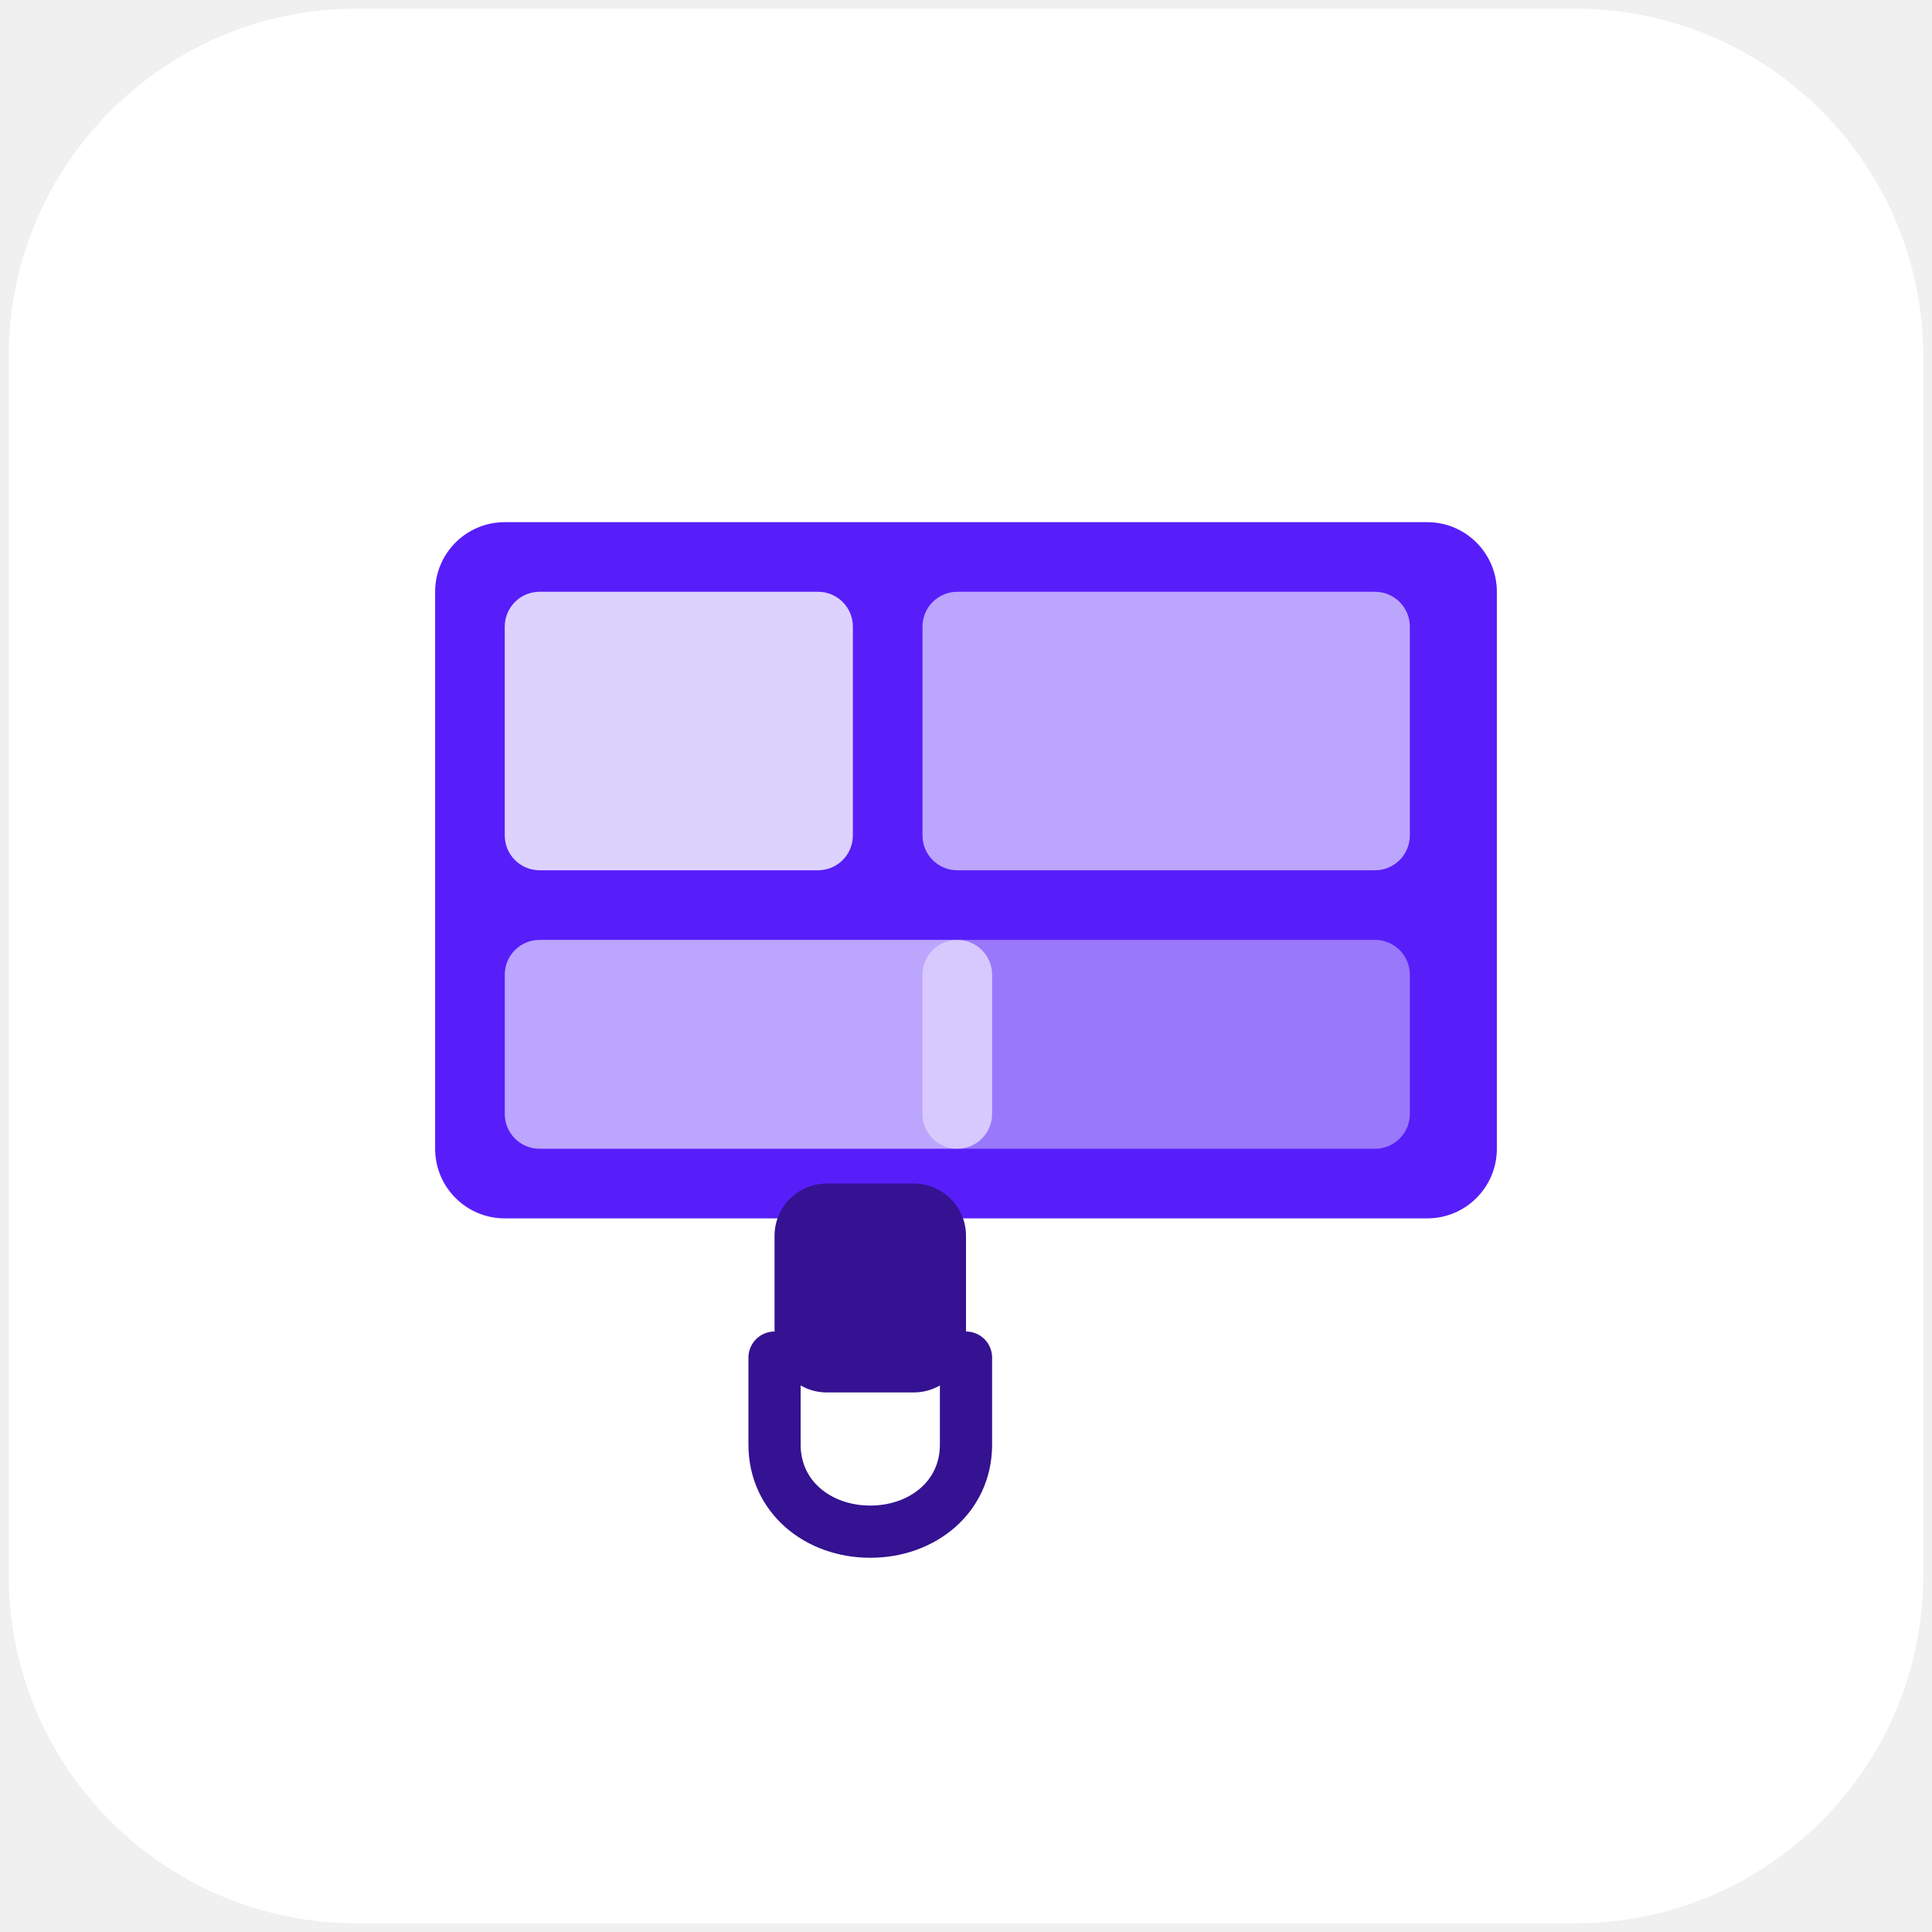
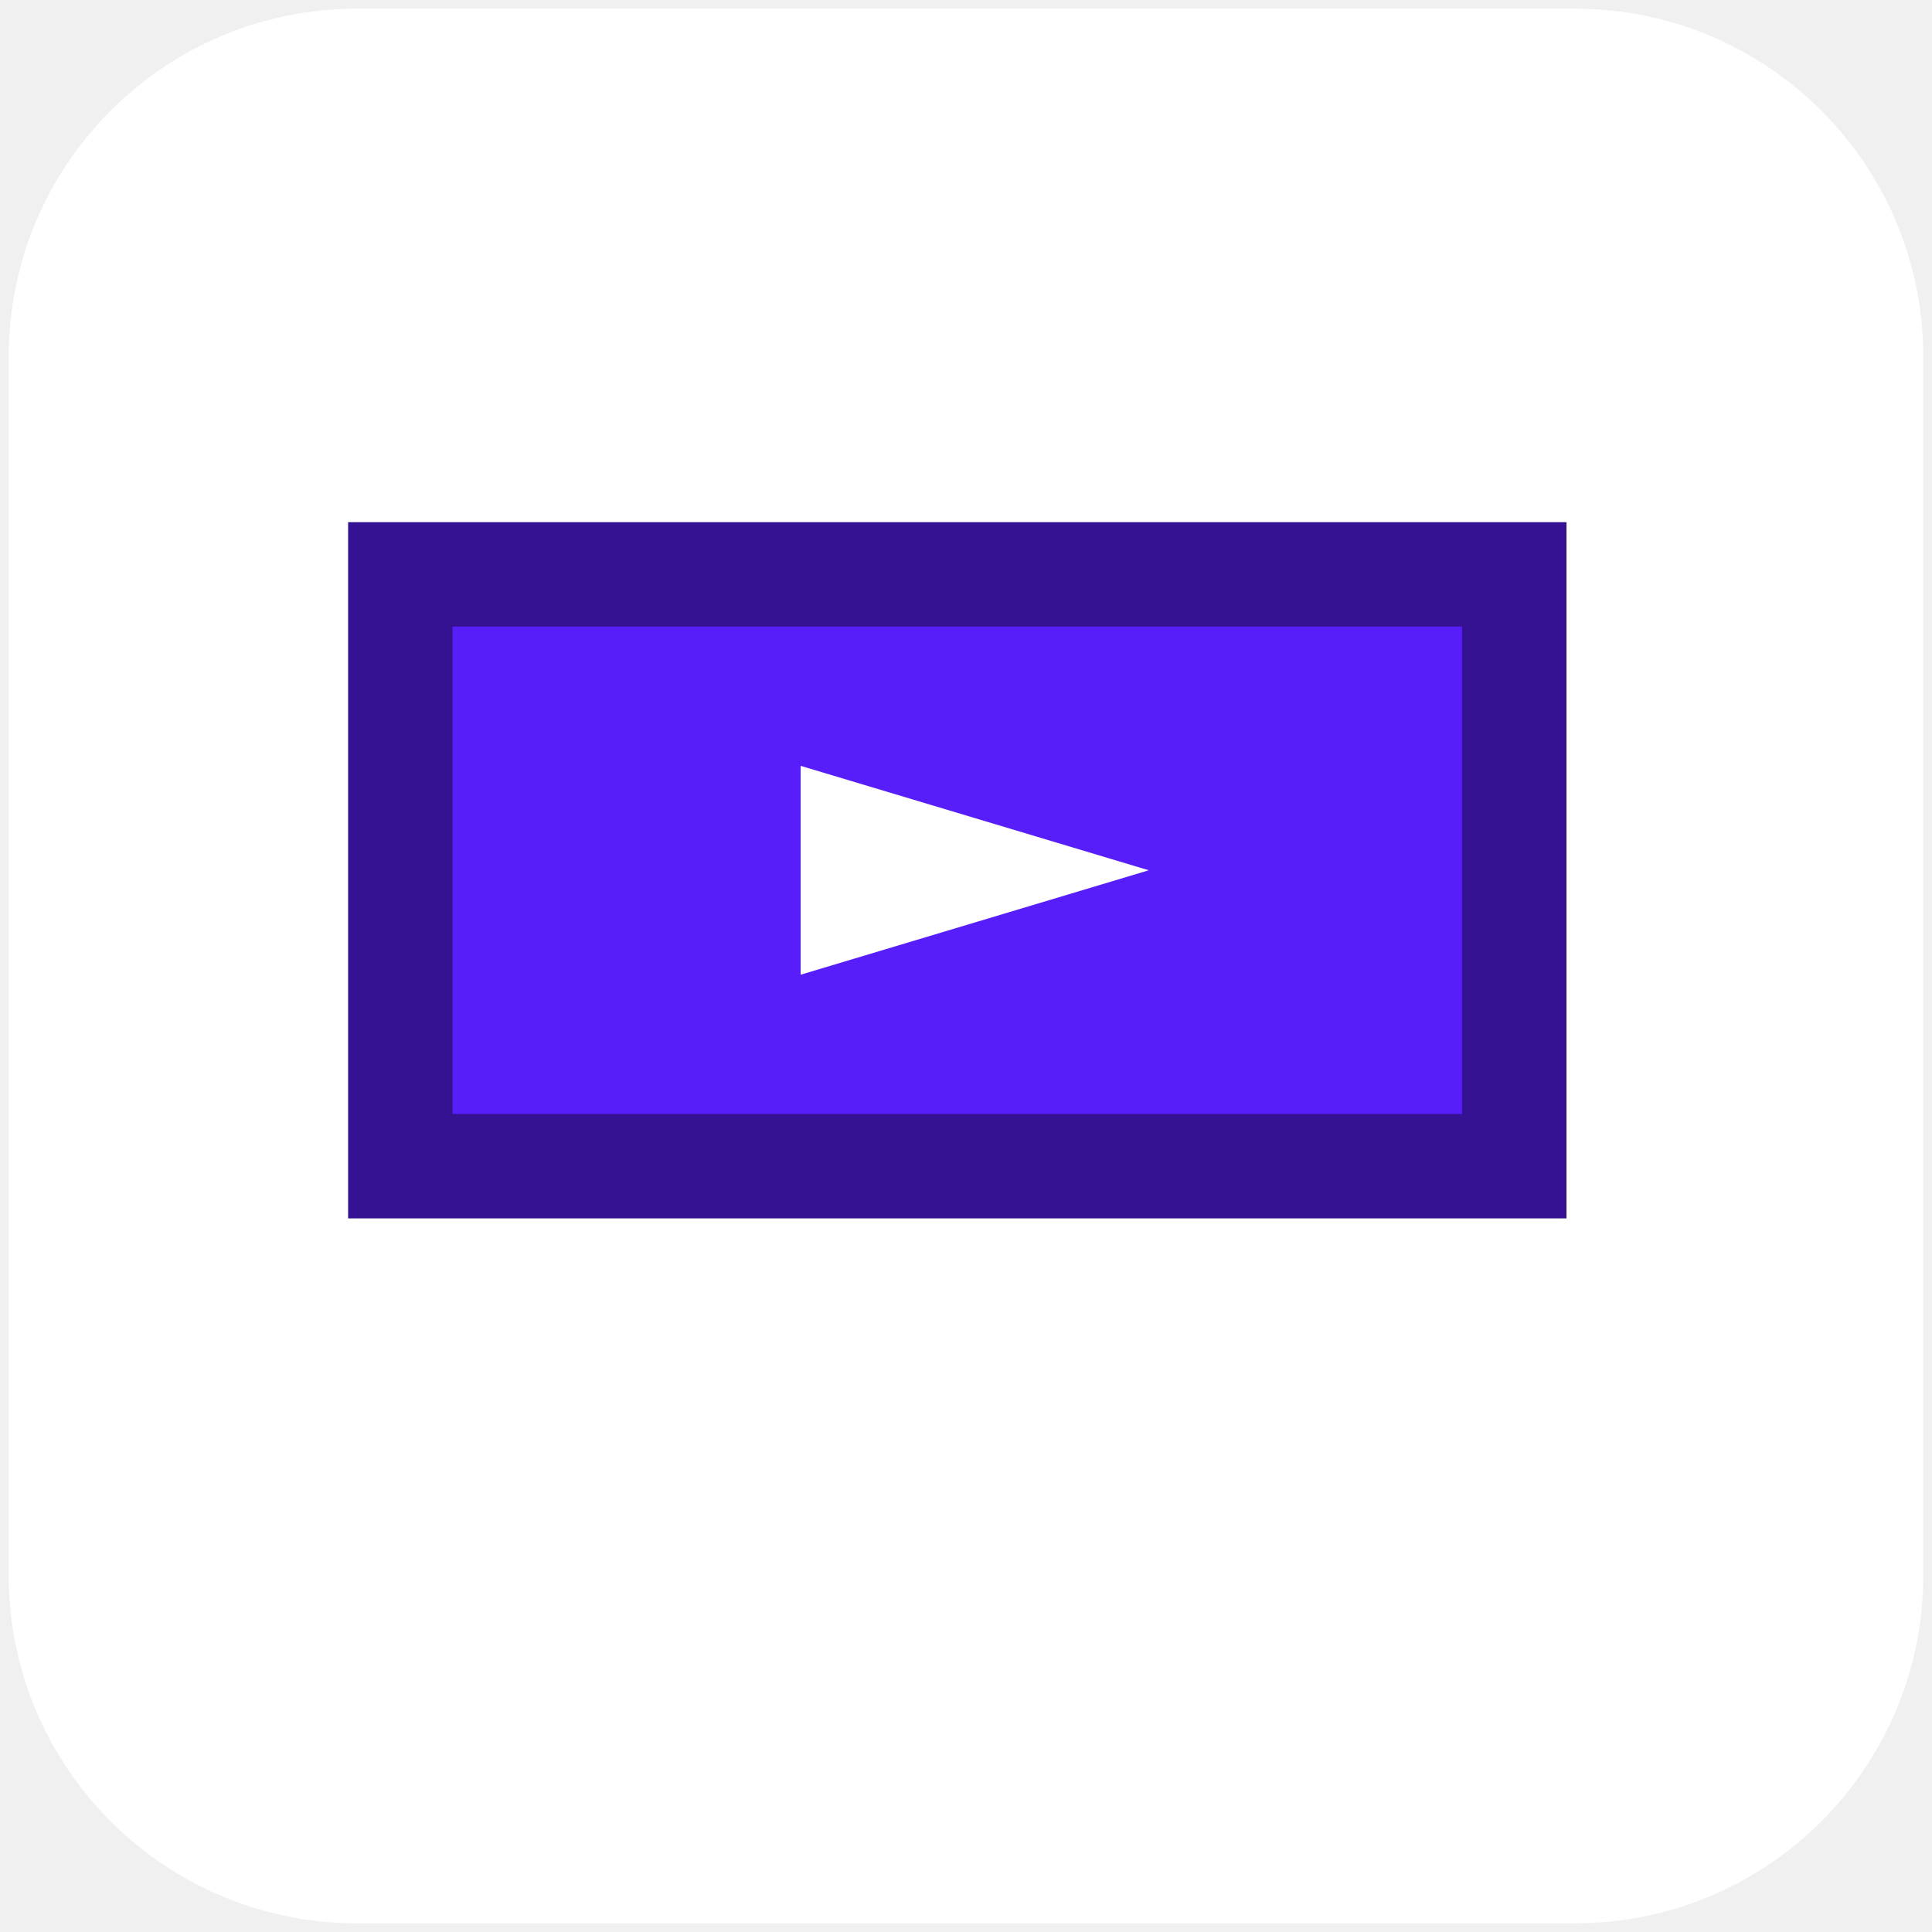
<svg xmlns="http://www.w3.org/2000/svg" width="111" height="111" viewBox="0 0 111 111" fill="none">
  <rect x="0.5" y="0.5" width="110" height="110" rx="20" fill="white" />
-   <g>
-     <rect x="25" y="30" width="61" height="40" rx="4" fill="#571EFA" />
-     <rect x="29" y="34" width="20" height="16" rx="2" fill="white" opacity="0.8" />
-     <rect x="53" y="34" width="28" height="16" rx="2" fill="white" opacity="0.6" />
-     <rect x="29" y="54" width="28" height="12" rx="2" fill="white" opacity="0.6" />
-     <rect x="53" y="54" width="28" height="12" rx="2" fill="white" opacity="0.4" />
-     <path d="M55.5 78V83C55.5 86 53 88 50 88C47 88 44.5 86 44.5 83V78" stroke="#341291" stroke-width="3" stroke-linecap="round" />
-     <rect x="44.5" y="68" width="11" height="12" rx="3" fill="#341291" />
-   </g>
+   <path d="M20 30 H90 V70 H20Z" fill="#341291" />
+   <path d="M26 36 H84 V64 H26Z" fill="#571EFA" />
+   <path d="M46 44 L66 50 L46 56Z" fill="white" />
</svg>
